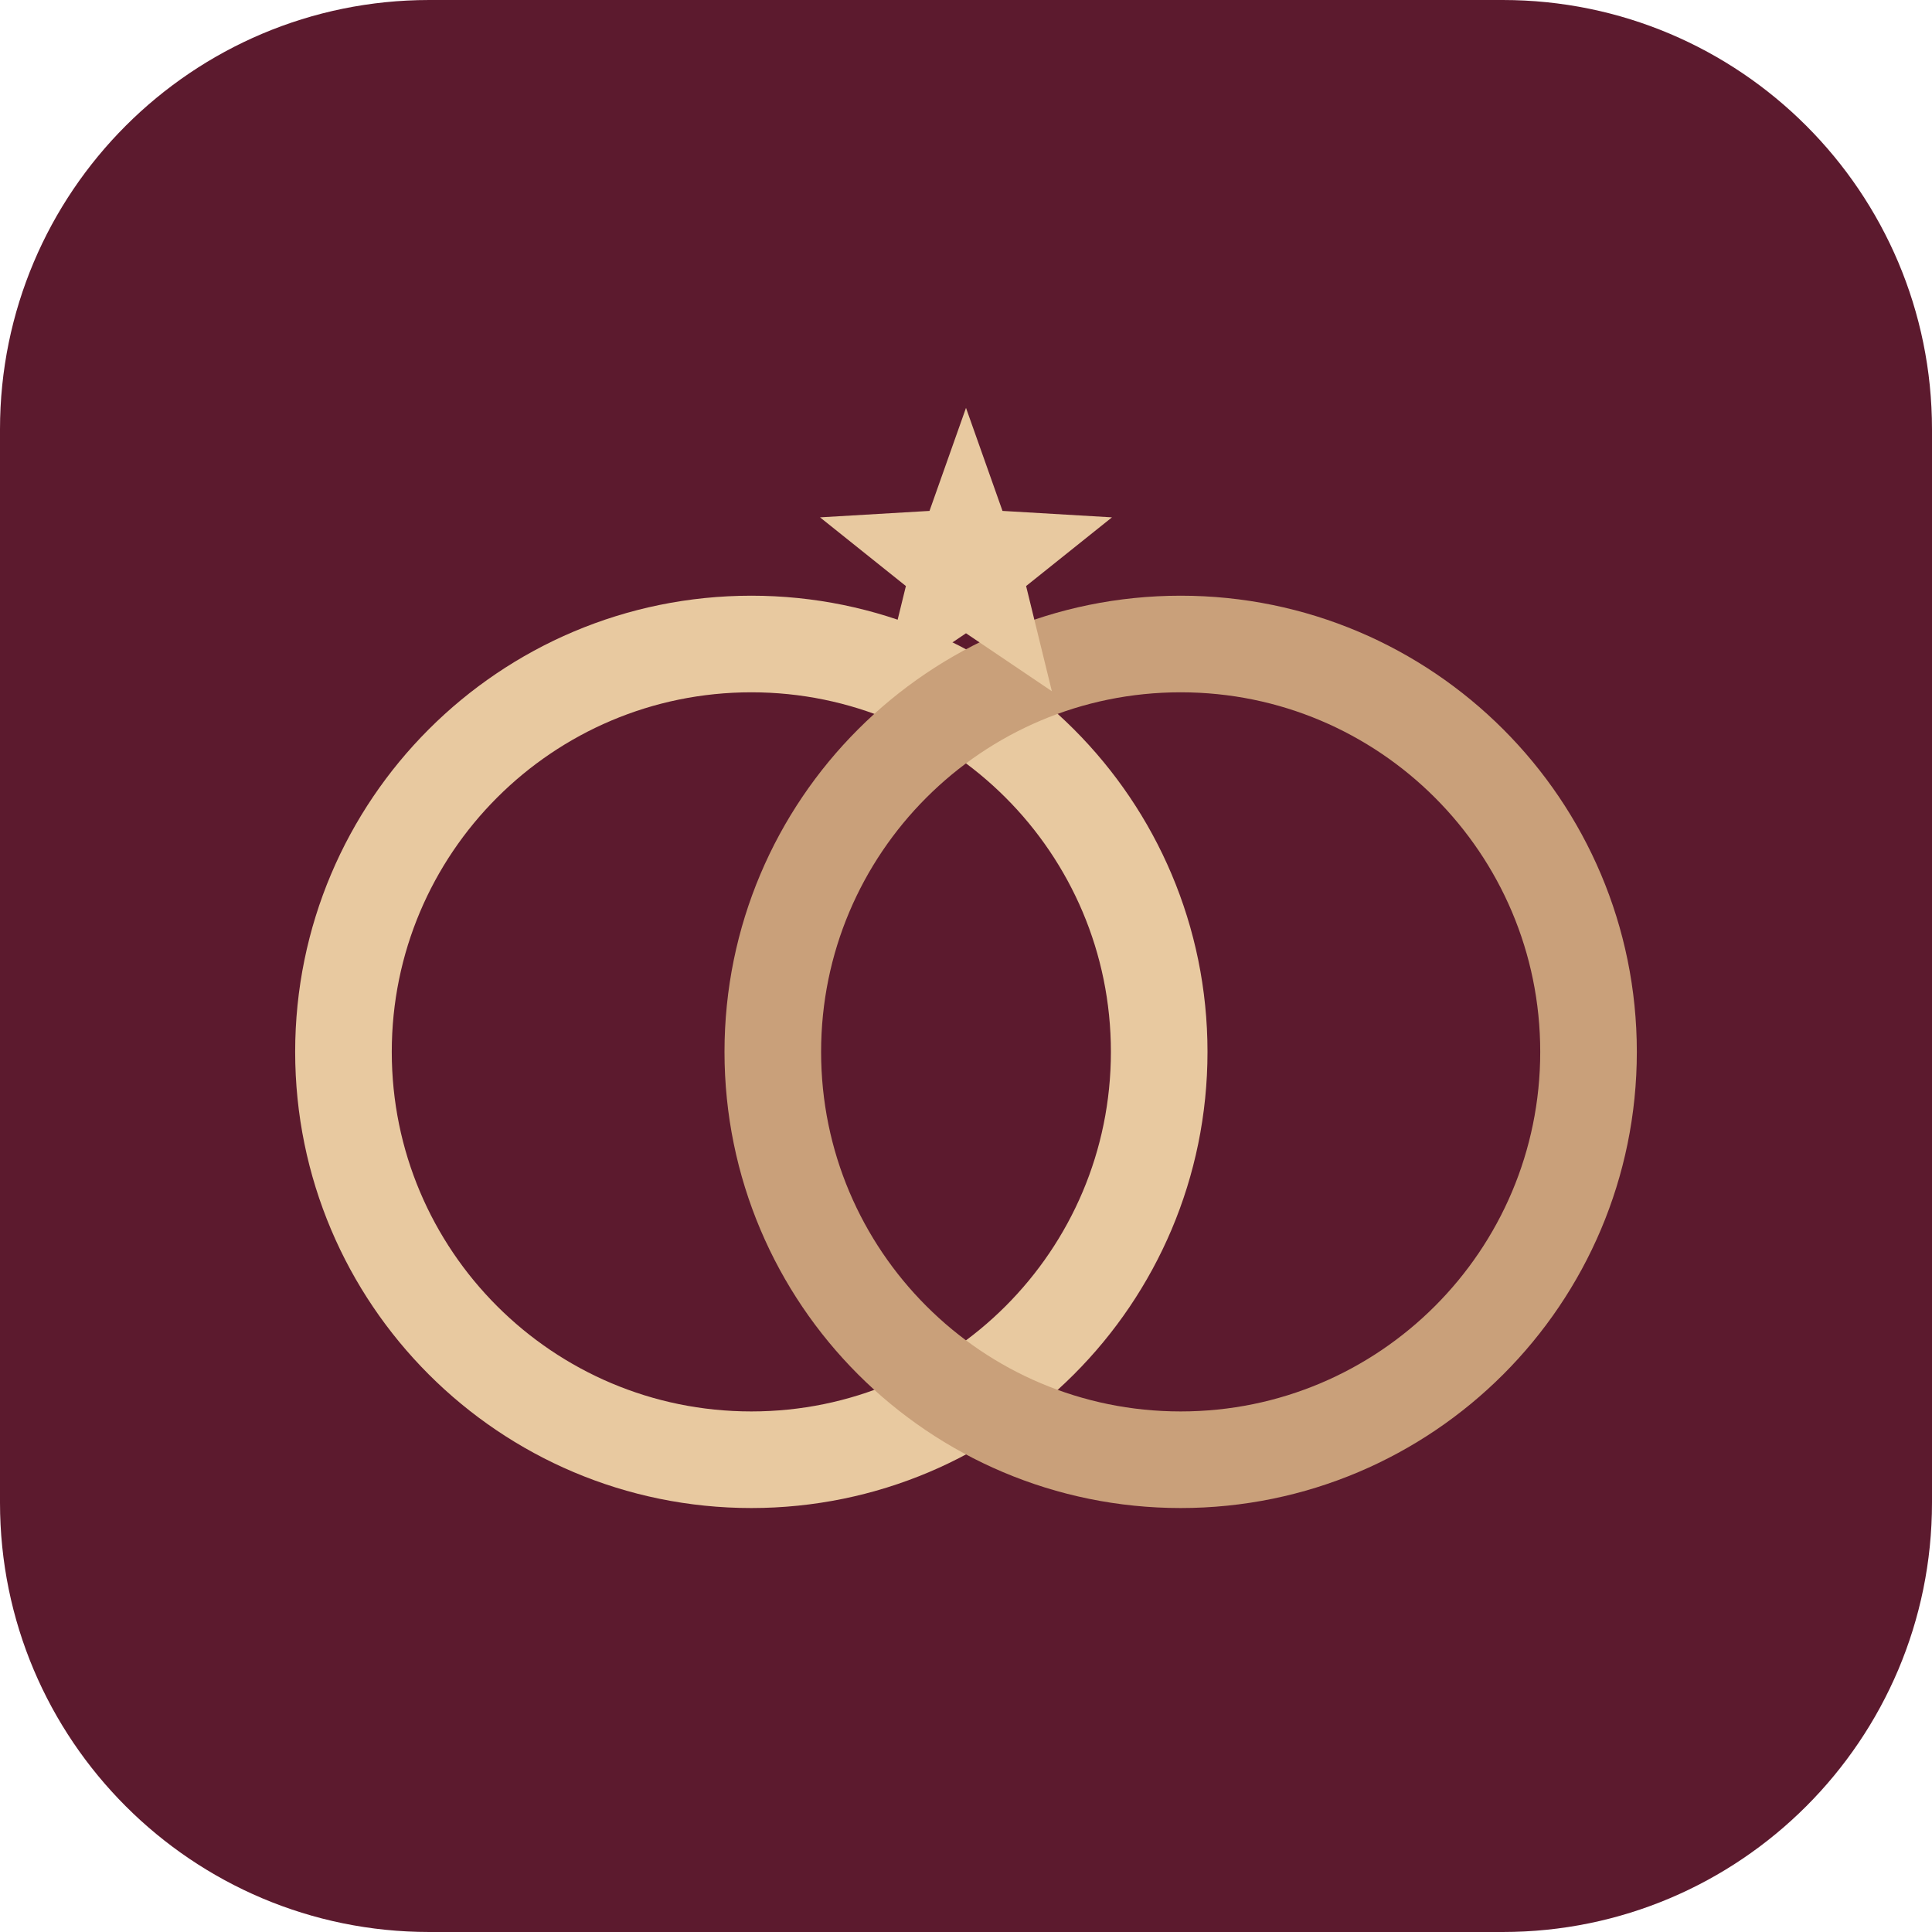
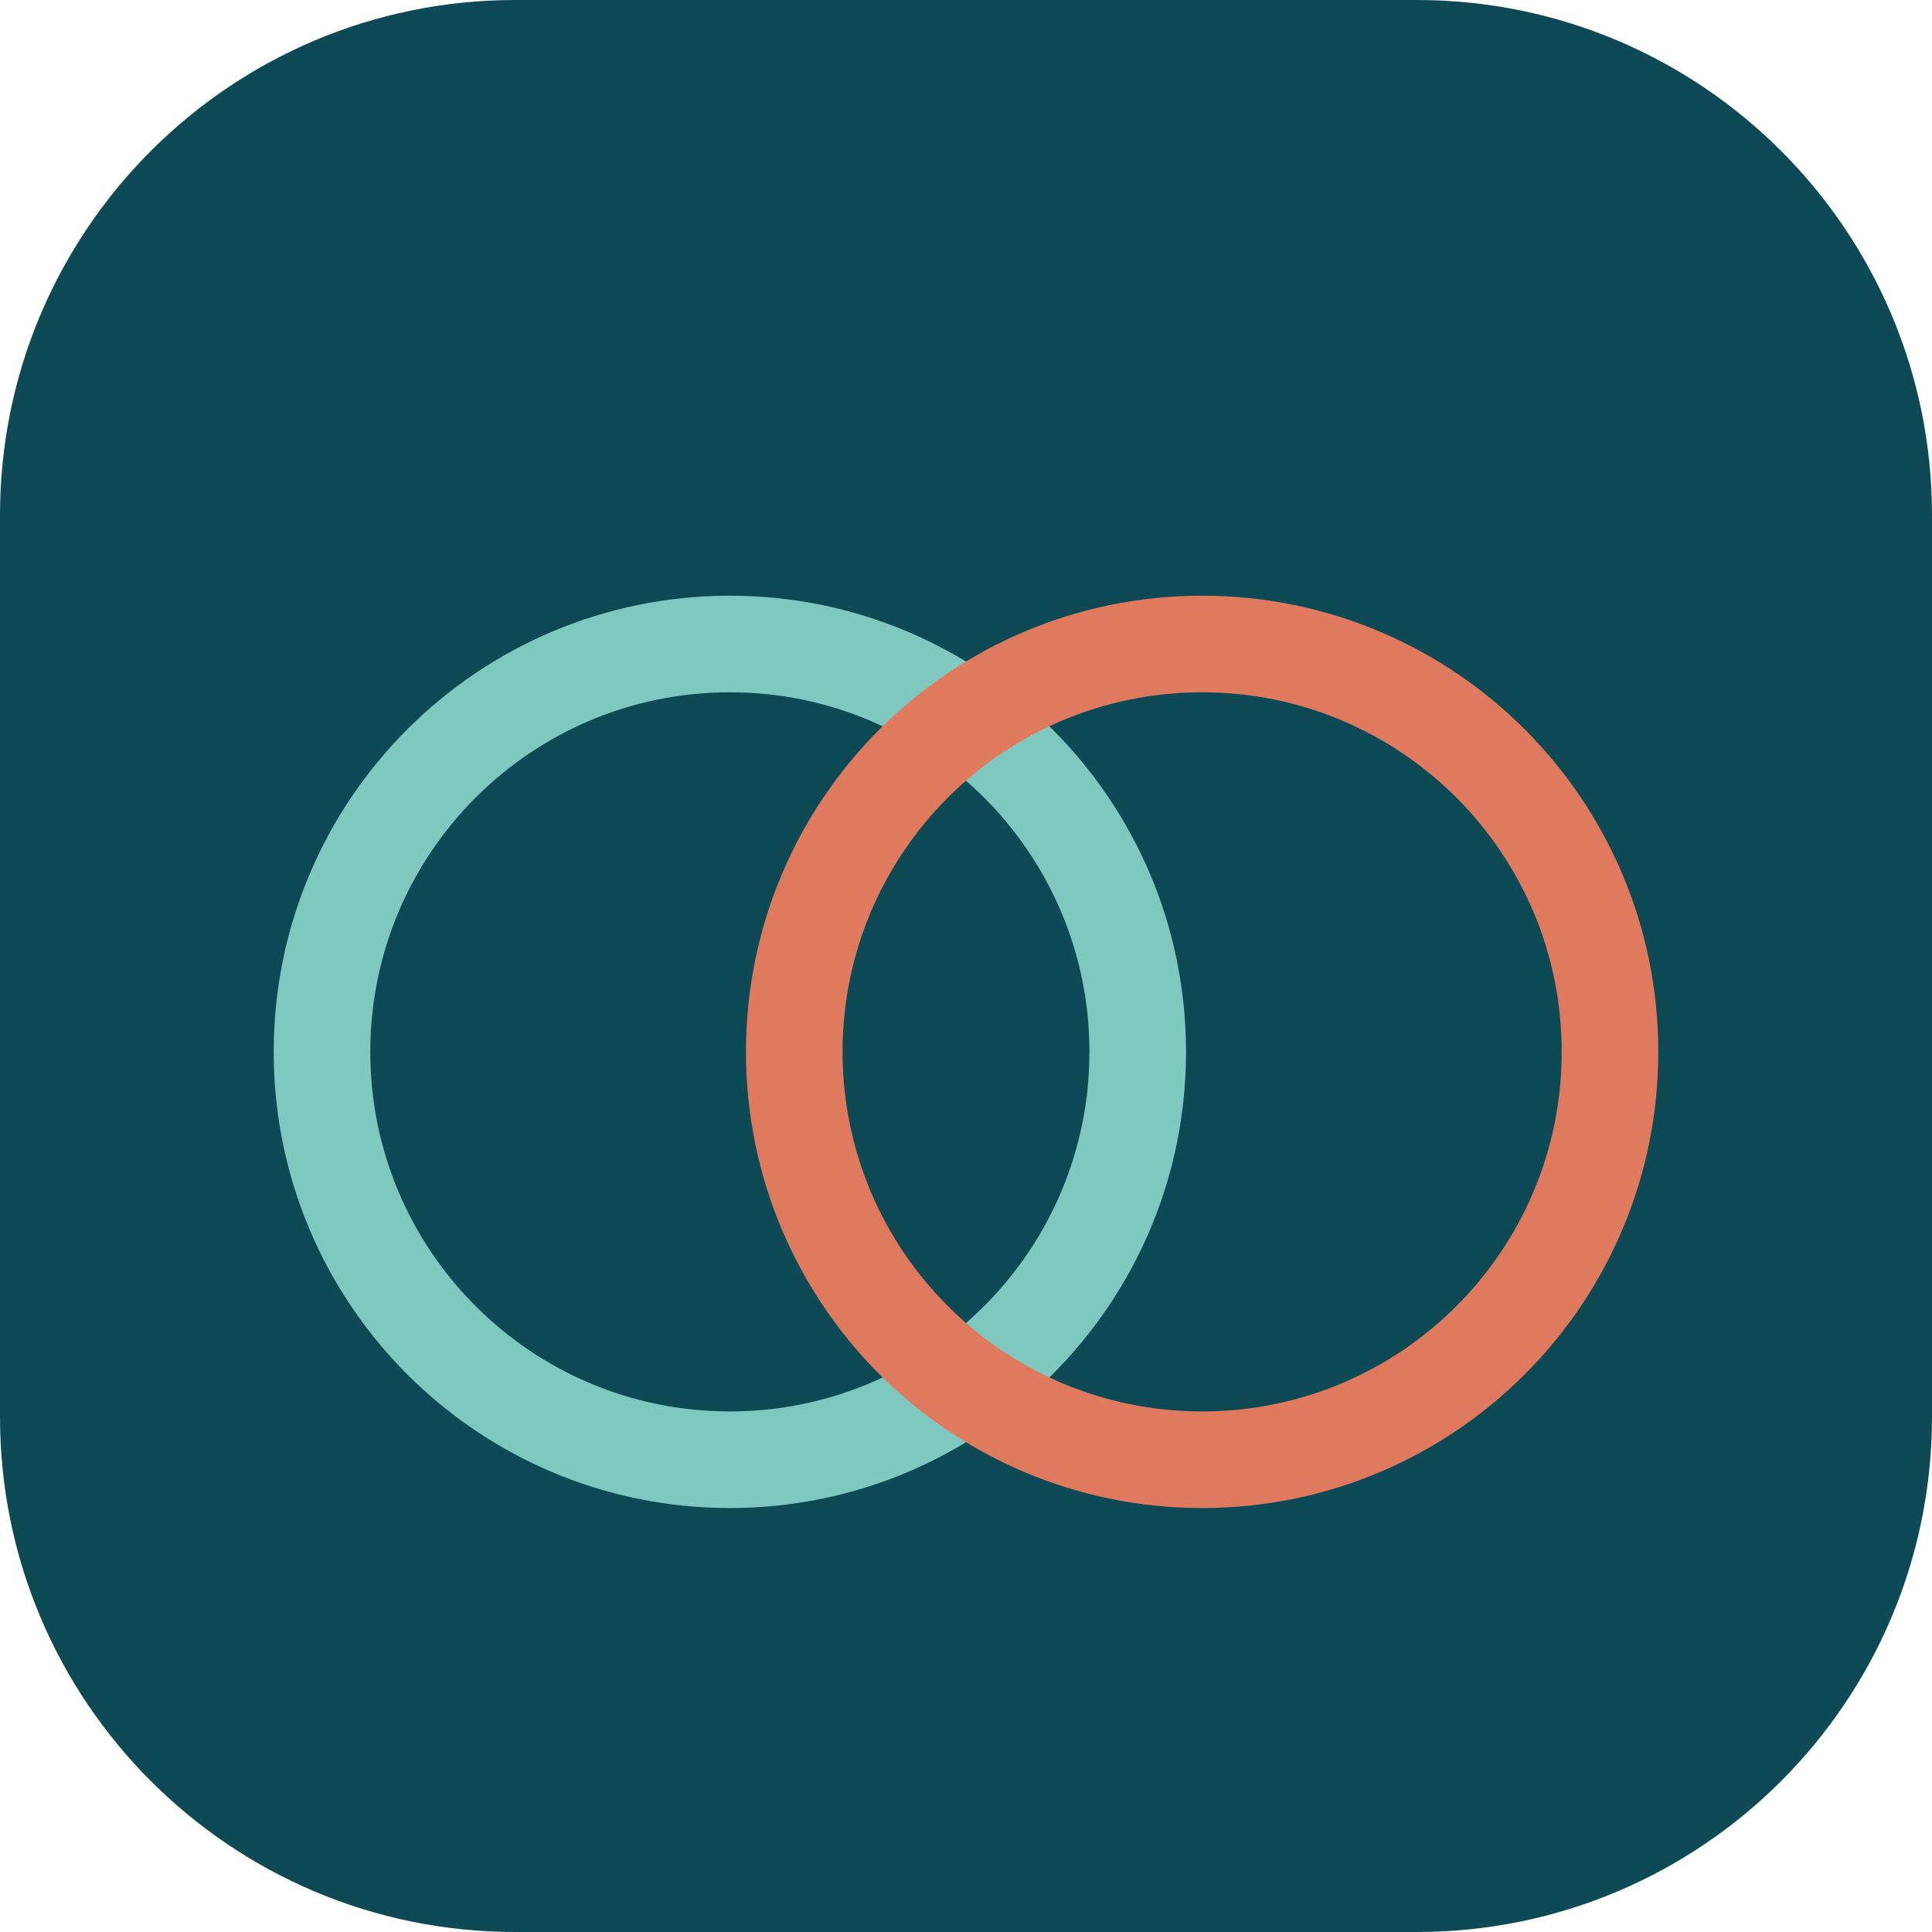
- <svg xmlns="http://www.w3.org/2000/svg" viewBox="0 0 180 180" role="img" aria-label="한국국제결혼협회">
-   <rect width="180" height="180" rx="40" fill="#5c1a2e" />
-   <circle cx="70" cy="98" r="38" fill="none" stroke="#e8c9a0" stroke-width="9" />
-   <circle cx="110" cy="98" r="38" fill="none" stroke="#c9a07a" stroke-width="9" />
-   <path d="M90 38 L93.4 47.6 L103.6 48.2 L95.6 54.6 L98 64.4 L90 59 L82 64.4 L84.4 54.6 L76.4 48.2 L86.6 47.6 Z" fill="#e8c9a0" />
+ <svg xmlns="http://www.w3.org/2000/svg" viewBox="0 0 180 180" role="img" aria-label="글로벌 메이트">
+   <rect width="180" height="180" rx="48" fill="#0d4a56" />
+   <circle cx="68" cy="98" r="38" fill="none" stroke="#7ec8c0" stroke-width="9" />
+   <circle cx="112" cy="98" r="38" fill="none" stroke="#e07a5f" stroke-width="9" />
</svg>
